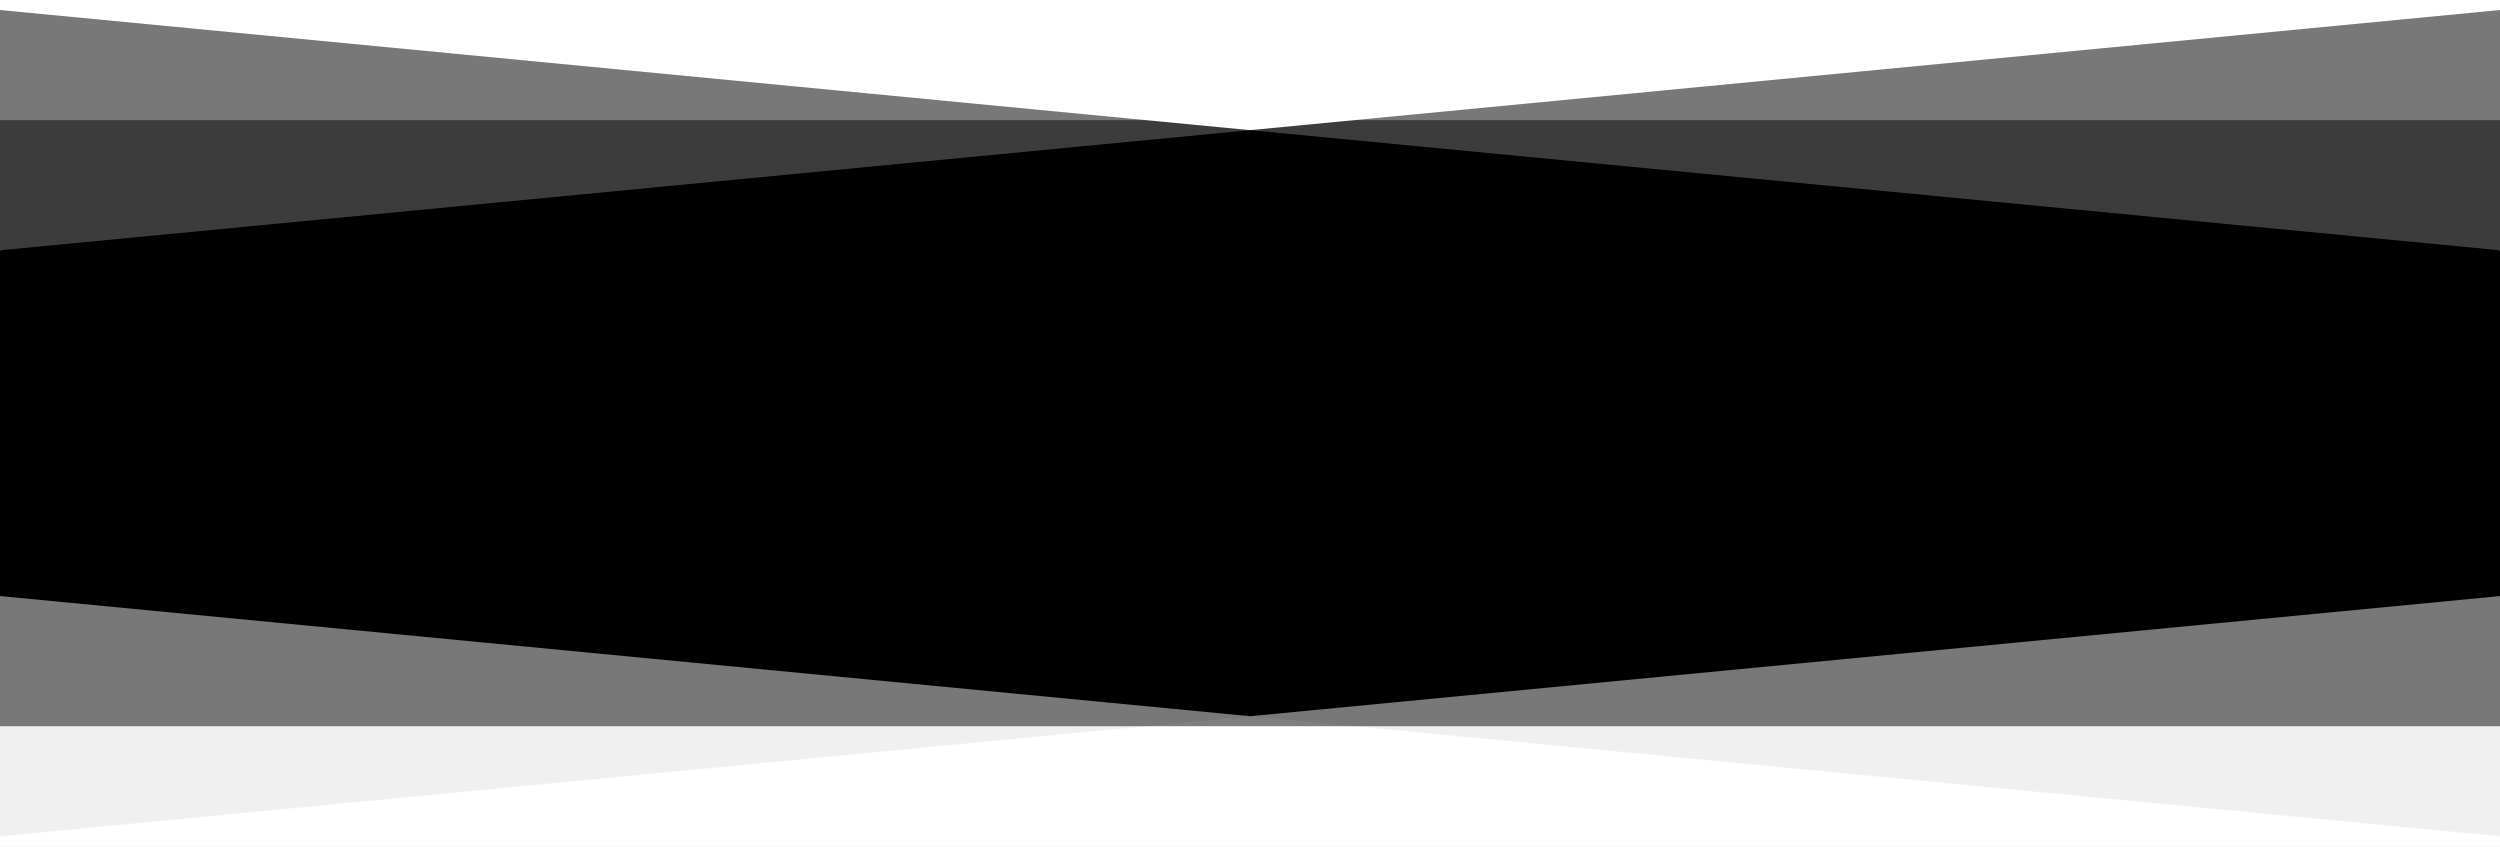
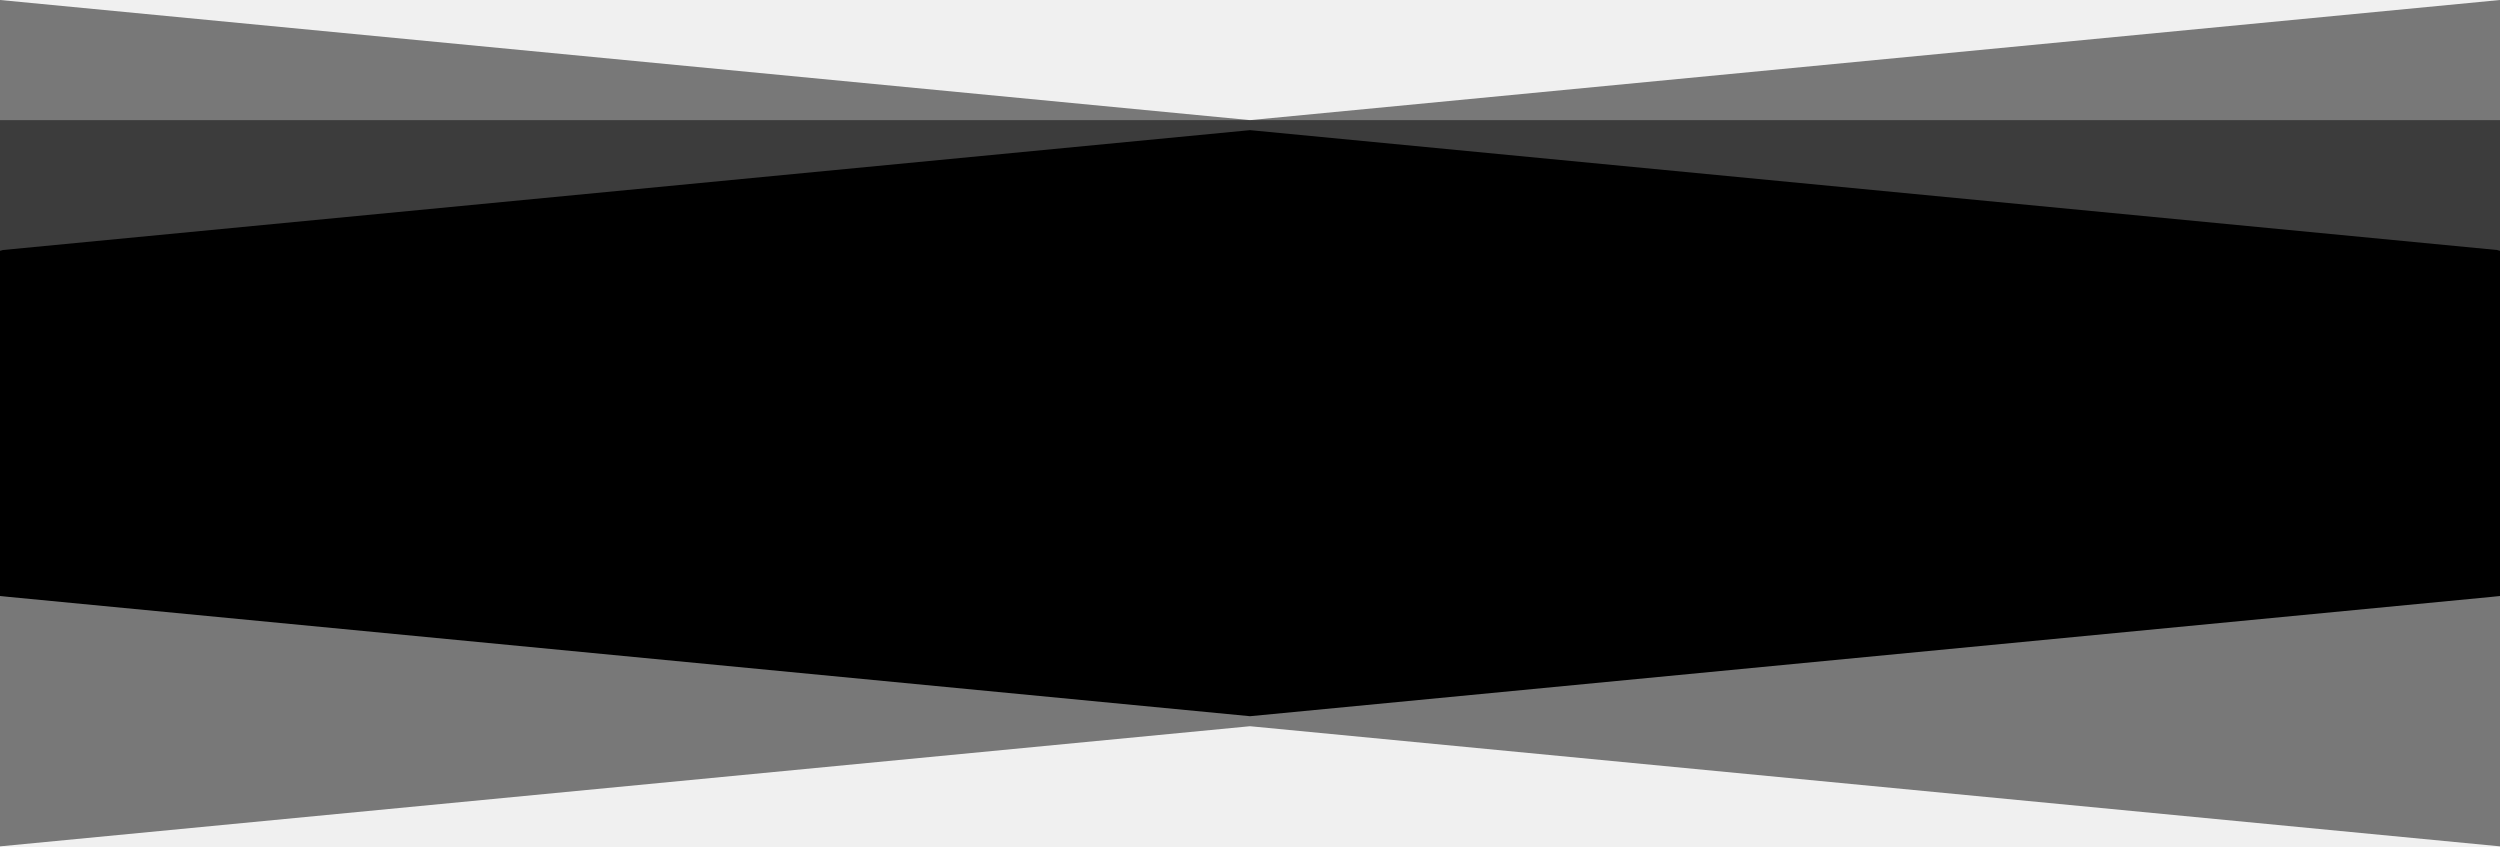
<svg xmlns="http://www.w3.org/2000/svg" id="comp-mbhloh6z-top" viewBox="0 0 1920 650">
  <defs>
    <style>
      .cls-1, .cls-2, .cls-3 {
        stroke-width: 0px;
      }

      .cls-2 {
        isolation: isolate;
        opacity: .5;
      }

      .cls-3 {
        fill: #fff;
      }
    </style>
  </defs>
-   <path class="cls-3" d="m1920,650v-7.69l-960-92.26L0,642.31v7.69h1920Z" />
-   <path class="cls-2" d="m0,457.78h1920v99.95H0v-99.95Z" />
+   <path class="cls-2" d="m0,457.78v192.22l960-92.26,960,92.26v-192.22H0Z" />
  <path class="cls-2" d="m1920,192.22V0l-960,92.26L0,0v192.22h1920Z" />
  <path class="cls-2" d="m1920,192.22H0v-99.95h1920v99.95Z" />
-   <path class="cls-3" d="m0,0v7.69l960,92.26L1920,7.69V0H0Z" />
  <polygon class="cls-1" points="0 192.22 960 99.95 1920 192.22 1920 457.78 960 550.05 0 457.78 0 192.22" />
</svg>
